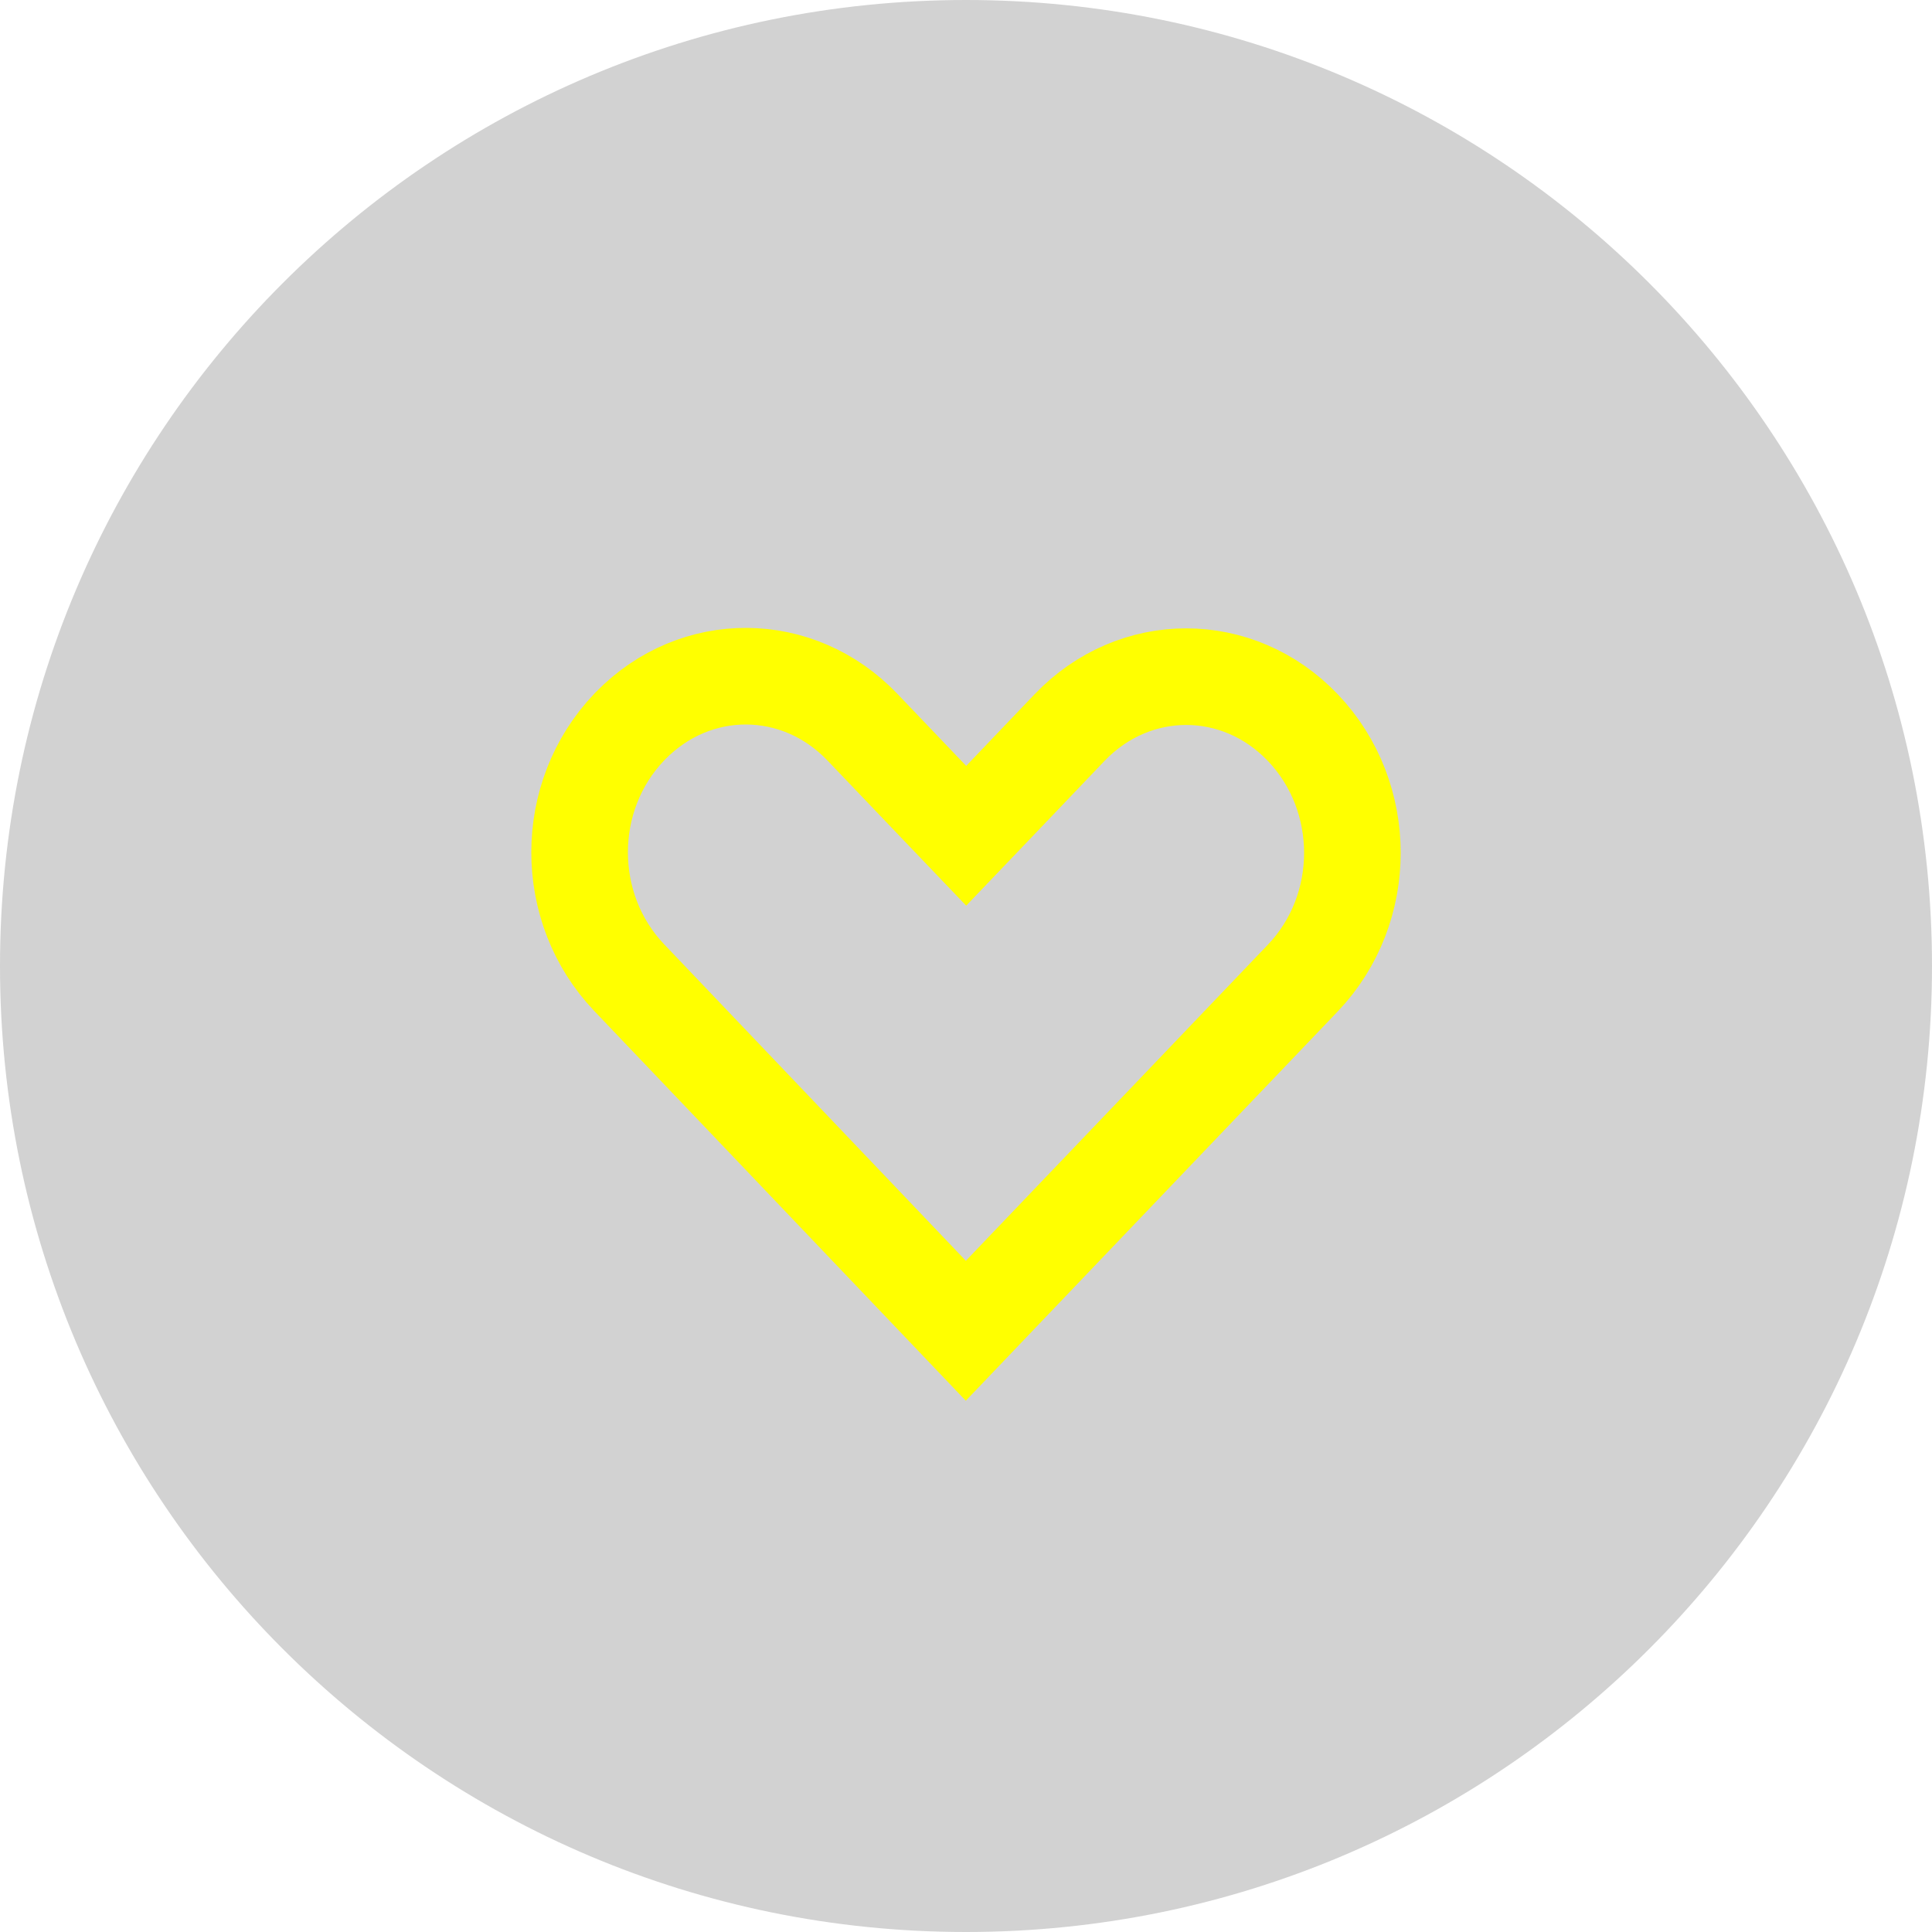
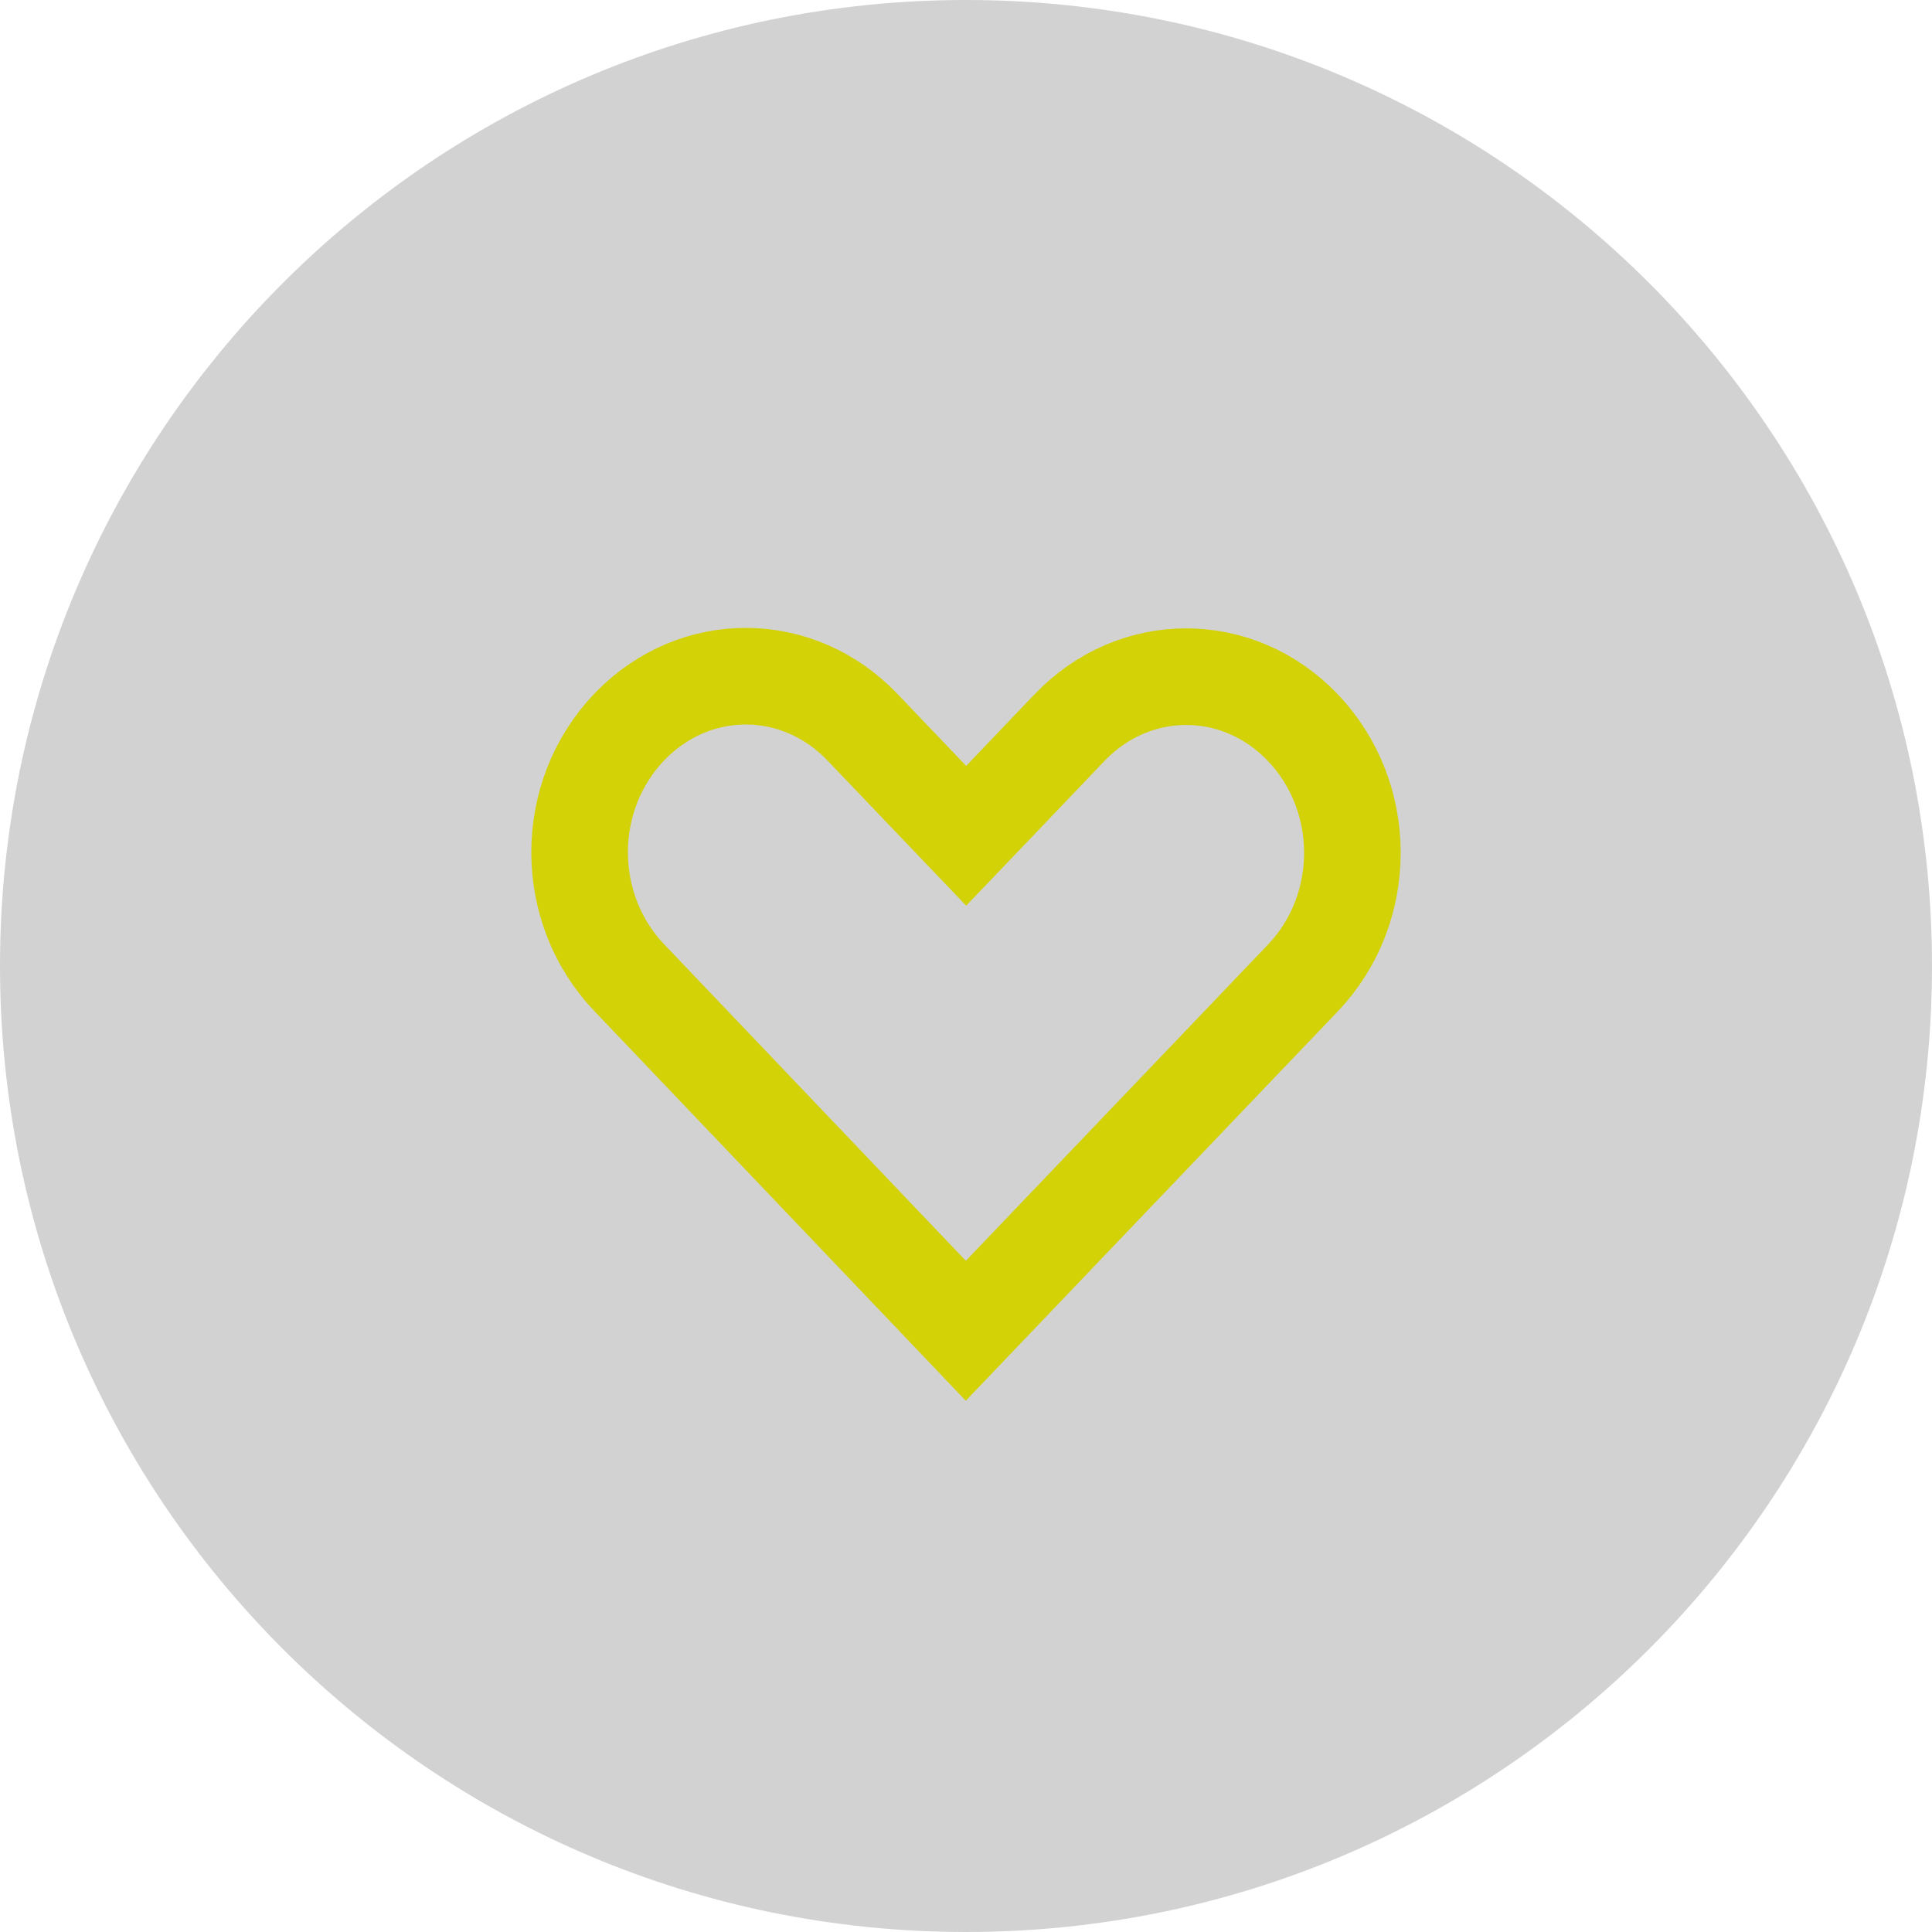
- <svg xmlns="http://www.w3.org/2000/svg" width="40" height="40" viewBox="0 0 40 40">
+ <svg xmlns="http://www.w3.org/2000/svg" width="40" height="40" viewBox="0 0 40 40" fill="#000000">
+   <path d="M13.026 15.055L13.056 15.024C14.402 13.648 16.52 13.659 17.855 15.055C17.855 15.055 17.855 15.055 17.855 15.055L19.281 16.548L20.004 17.304L20.727 16.548L22.144 15.064C22.144 15.064 22.144 15.064 22.144 15.064C23.489 13.658 25.629 13.658 26.973 15.064C28.342 16.497 28.342 18.817 26.973 20.25C25.34 21.959 23.706 23.669 22.073 25.378C21.381 26.103 20.688 26.827 19.996 27.552L13.027 20.241L13.027 20.241C11.658 18.806 11.658 16.487 13.026 15.055Z" stroke="#FFFF00" stroke-width="2" fill-opacity="0" />
  <rect width="40" height="40" rx="20" fill="#22211F" fill-opacity="0.2" />
-   <path d="M13.026 15.055L13.056 15.024C14.402 13.648 16.52 13.659 17.855 15.055C17.855 15.055 17.855 15.055 17.855 15.055L19.281 16.548L20.004 17.304L20.727 16.548L22.144 15.064C22.144 15.064 22.144 15.064 22.144 15.064C23.489 13.658 25.629 13.658 26.973 15.064C28.342 16.497 28.342 18.817 26.973 20.25C25.34 21.959 23.706 23.669 22.073 25.378C21.381 26.103 20.688 26.827 19.996 27.552L13.027 20.241L13.027 20.241C11.658 18.806 11.658 16.487 13.026 15.055Z" stroke="#FFFF00" stroke-width="2" fill-opacity="0" />
</svg>
